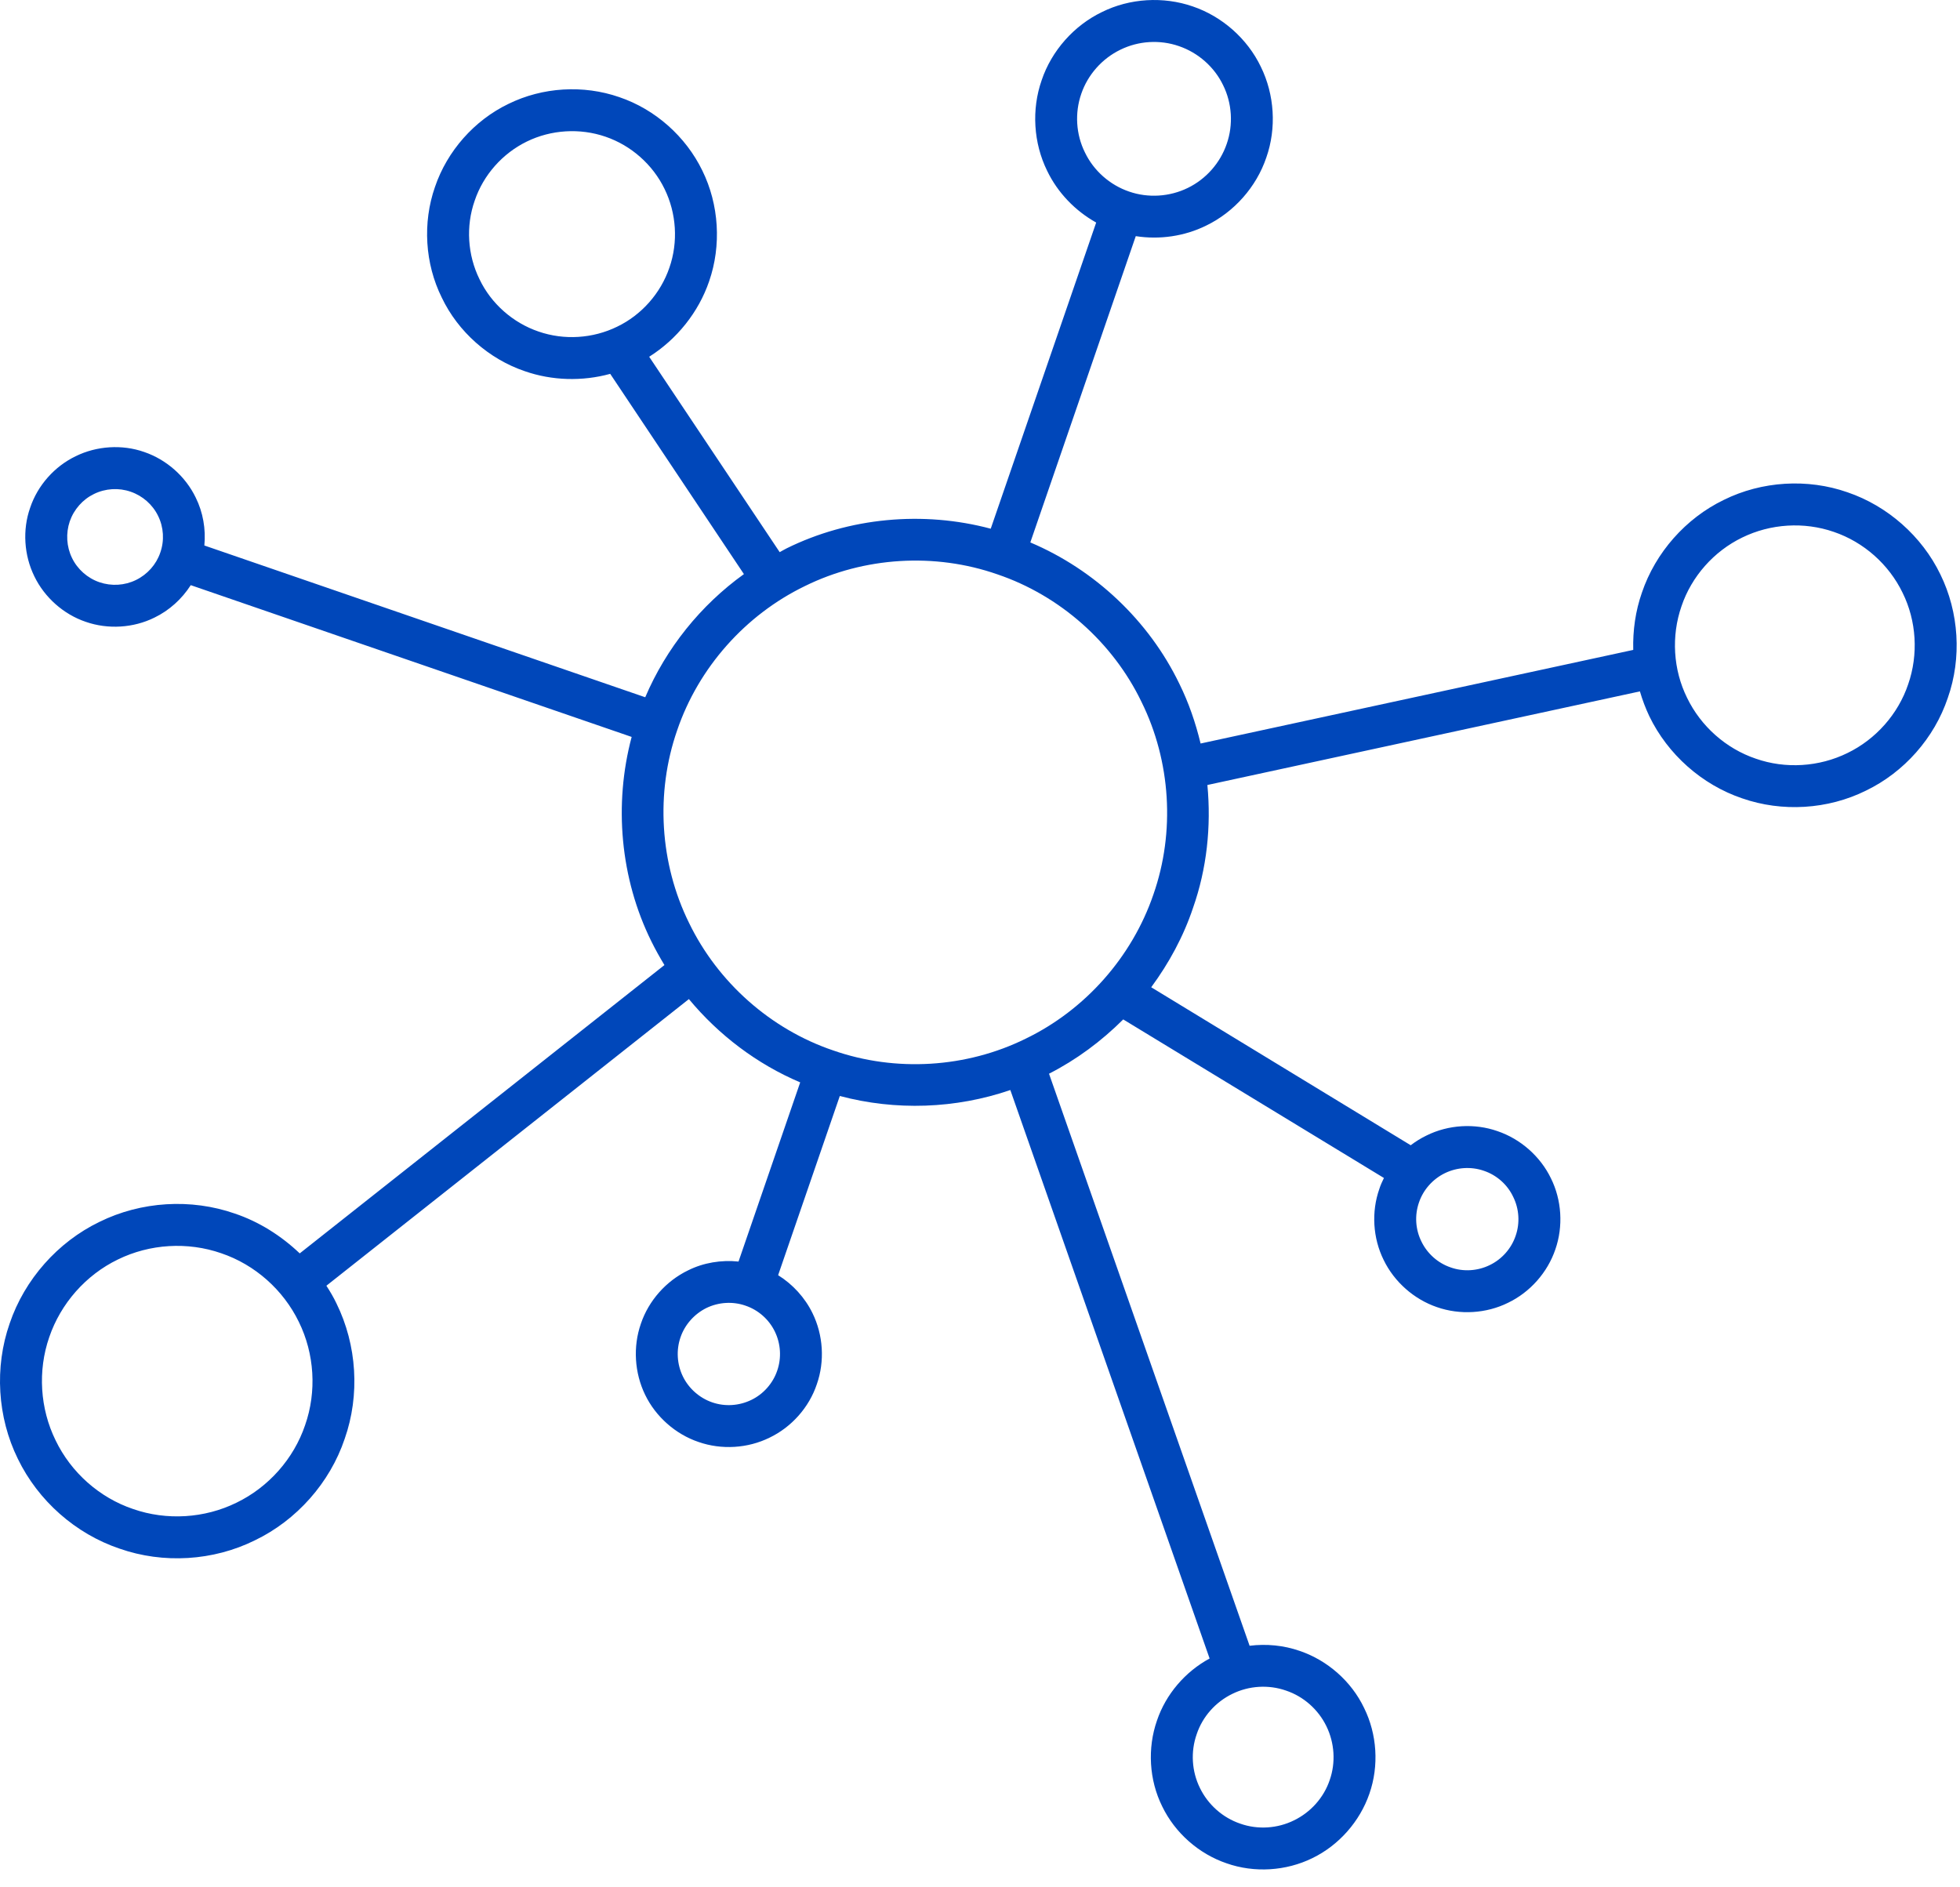
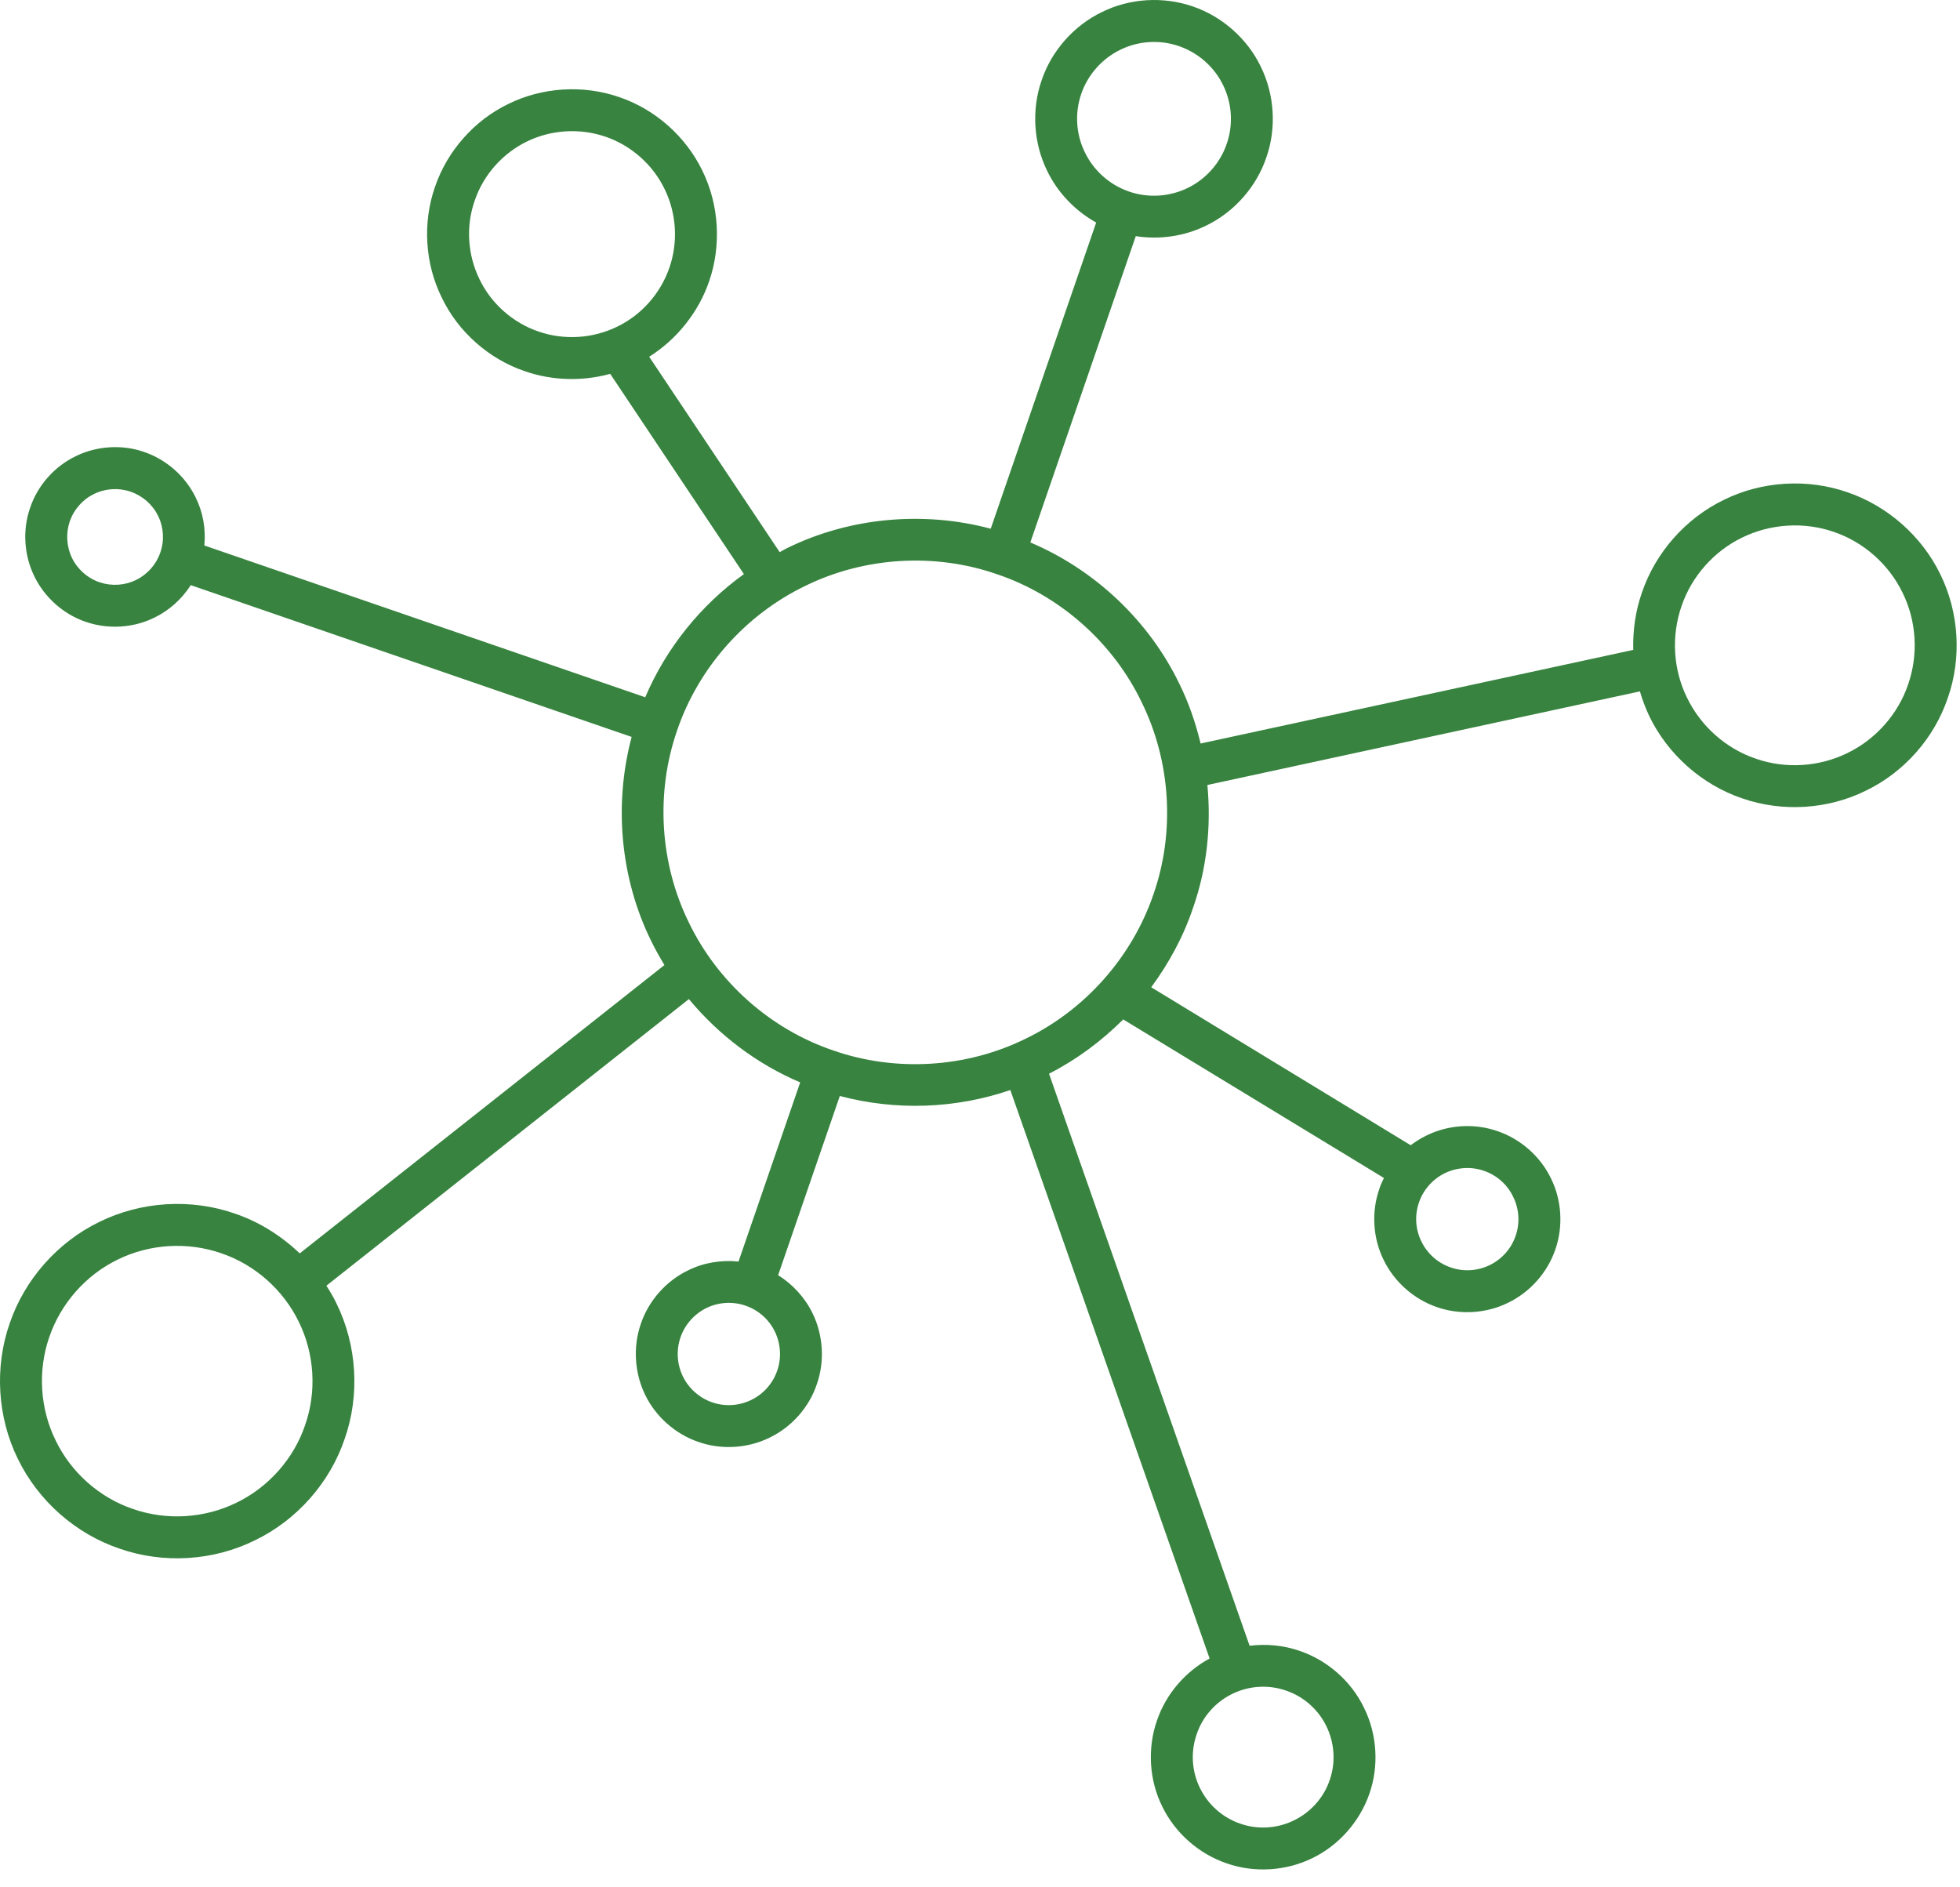
<svg xmlns="http://www.w3.org/2000/svg" width="80px" height="77px" viewBox="0 0 80 77" version="1.1">
  <defs />
  <g id="Homepage" stroke="none" stroke-width="1" fill="none" fill-rule="evenodd">
-     <g id="UI_hover2" transform="translate(-162, -1230)" fill="#0047BA" fill-rule="nonzero">
+     <g id="UI_hover2" transform="translate(-162, -1230)" fill="#37833F" fill-rule="nonzero">
      <path d="M241.197,1253.442 C240.445,1251.888 239.042,1250.65 237.41,1250.095 C235.778,1249.522 233.911,1249.636 232.359,1250.405 C230.808,1251.154 229.57,1252.552 229.016,1254.192 C228.754,1254.941 228.642,1255.733 228.663,1256.528 L211.004,1260.349 C210.801,1259.507 210.518,1258.68 210.134,1257.904 C208.891,1255.333 206.683,1253.253 204.054,1252.141 L208.358,1239.639 C209.33,1239.791 210.348,1239.644 211.228,1239.21 C212.369,1238.66 213.281,1237.631 213.686,1236.431 C214.108,1235.231 214.022,1233.863 213.462,1232.724 C212.913,1231.58 211.884,1230.67 210.683,1230.262 C209.484,1229.847 208.113,1229.927 206.977,1230.492 C205.836,1231.041 204.923,1232.07 204.518,1233.271 C204.097,1234.471 204.182,1235.839 204.742,1236.975 C205.169,1237.863 205.883,1238.604 206.742,1239.084 L202.438,1251.581 C199.681,1250.845 196.662,1251.119 194.101,1252.386 C194.006,1252.432 193.921,1252.487 193.824,1252.538 L188.497,1244.562 C189.627,1243.85 190.512,1242.746 190.944,1241.482 C191.451,1240.02 191.349,1238.351 190.667,1236.964 C189.99,1235.569 188.742,1234.46 187.275,1233.964 C185.808,1233.455 184.144,1233.556 182.752,1234.241 C181.36,1234.911 180.251,1236.164 179.754,1237.631 C179.243,1239.095 179.344,1240.762 180.032,1242.148 C180.698,1243.546 181.957,1244.655 183.419,1245.151 C184.533,1245.54 185.77,1245.572 186.907,1245.26 L192.364,1253.434 C190.598,1254.704 189.189,1256.458 188.336,1258.461 L170.341,1252.266 C170.405,1251.599 170.287,1250.911 169.989,1250.311 C169.573,1249.447 168.794,1248.759 167.887,1248.45 C166.986,1248.132 165.946,1248.199 165.087,1248.623 C164.223,1249.039 163.535,1249.815 163.231,1250.724 C162.911,1251.629 162.98,1252.666 163.402,1253.525 C163.818,1254.386 164.596,1255.077 165.503,1255.383 C166.41,1255.698 167.445,1255.634 168.303,1255.21 C168.906,1254.919 169.424,1254.45 169.786,1253.885 L187.782,1260.08 C187.046,1262.837 187.318,1265.856 188.582,1268.416 C188.747,1268.752 188.928,1269.075 189.12,1269.392 L174.234,1281.161 C173.477,1280.441 172.576,1279.87 171.589,1279.537 C169.797,1278.91 167.759,1279.035 166.057,1279.876 C164.357,1280.697 163.002,1282.227 162.394,1284.022 C161.769,1285.809 161.892,1287.849 162.729,1289.548 C163.556,1291.254 165.081,1292.606 166.879,1293.212 C168.666,1293.839 170.703,1293.716 172.404,1292.873 C174.106,1292.055 175.466,1290.524 176.069,1288.729 C176.698,1286.94 176.57,1284.902 175.733,1283.203 C175.615,1282.953 175.472,1282.713 175.322,1282.481 L190.118,1270.781 C191.339,1272.253 192.902,1273.435 194.661,1274.181 L192.144,1281.494 C191.44,1281.422 190.714,1281.539 190.085,1281.854 C189.189,1282.286 188.475,1283.091 188.159,1284.03 C187.829,1284.971 187.899,1286.041 188.331,1286.931 C188.763,1287.827 189.573,1288.542 190.512,1288.859 C191.451,1289.187 192.523,1289.121 193.413,1288.681 C194.309,1288.251 195.024,1287.446 195.339,1286.504 C195.67,1285.563 195.601,1284.491 195.163,1283.6 C194.854,1282.966 194.358,1282.424 193.76,1282.051 L196.278,1274.736 C198.555,1275.344 201.008,1275.259 203.238,1274.493 L211.372,1297.697 C210.375,1298.236 209.585,1299.156 209.223,1300.23 C208.828,1301.361 208.902,1302.657 209.436,1303.732 C209.958,1304.815 210.93,1305.671 212.065,1306.057 C213.196,1306.455 214.492,1306.375 215.57,1305.844 C216.647,1305.321 217.505,1304.348 217.895,1303.212 C218.289,1302.081 218.209,1300.788 217.676,1299.713 C217.159,1298.63 216.183,1297.772 215.052,1297.388 C214.396,1297.158 213.687,1297.092 213.004,1297.177 L204.817,1273.827 C205.937,1273.256 206.956,1272.498 207.846,1271.611 L218.487,1278.083 C218.417,1278.227 218.348,1278.374 218.3,1278.528 C217.97,1279.464 218.033,1280.536 218.476,1281.43 C218.908,1282.323 219.714,1283.035 220.652,1283.355 C221.591,1283.683 222.668,1283.616 223.553,1283.177 C224.45,1282.747 225.164,1281.941 225.484,1280.998 C225.81,1280.061 225.746,1278.987 225.303,1278.096 C224.871,1277.203 224.066,1276.491 223.122,1276.171 C222.189,1275.843 221.116,1275.907 220.226,1276.349 C219.996,1276.459 219.783,1276.592 219.58,1276.747 L208.988,1270.298 C209.713,1269.315 210.305,1268.224 210.694,1267.061 C211.259,1265.458 211.441,1263.733 211.281,1262.042 L228.935,1258.221 C229.037,1258.57 229.165,1258.909 229.319,1259.234 C230.072,1260.794 231.469,1262.032 233.106,1262.586 C234.744,1263.157 236.605,1263.042 238.157,1262.274 C239.714,1261.525 240.952,1260.127 241.502,1258.487 C242.077,1256.856 241.96,1254.994 241.197,1253.442 Z M206.284,1236.225 C205.916,1235.487 205.862,1234.609 206.134,1233.828 C206.401,1233.046 206.988,1232.388 207.729,1232.03 C208.47,1231.665 209.345,1231.612 210.124,1231.884 C210.903,1232.151 211.564,1232.732 211.921,1233.473 C212.289,1234.215 212.342,1235.092 212.071,1235.871 C211.804,1236.655 211.222,1237.311 210.481,1237.671 C209.74,1238.034 208.86,1238.09 208.081,1237.818 C207.302,1237.551 206.641,1236.969 206.284,1236.225 Z M187.189,1243.335 C186.197,1243.82 185.024,1243.895 183.979,1243.532 C182.933,1243.175 182.047,1242.393 181.573,1241.401 C181.083,1240.407 181.008,1239.233 181.376,1238.188 C181.728,1237.143 182.512,1236.26 183.504,1235.777 C184.496,1235.292 185.669,1235.22 186.715,1235.58 C187.761,1235.937 188.646,1236.721 189.125,1237.713 C189.611,1238.703 189.686,1239.881 189.323,1240.924 C188.965,1241.972 188.187,1242.855 187.189,1243.335 Z M168.543,1252.554 C168.378,1253.042 168.016,1253.447 167.551,1253.674 C167.087,1253.901 166.549,1253.933 166.057,1253.765 C165.572,1253.599 165.162,1253.237 164.938,1252.773 C164.714,1252.312 164.682,1251.77 164.847,1251.282 C165.018,1250.791 165.376,1250.386 165.839,1250.162 C166.303,1249.935 166.847,1249.901 167.333,1250.071 C167.818,1250.236 168.229,1250.596 168.453,1251.058 C168.682,1251.522 168.714,1252.066 168.543,1252.554 Z M174.453,1288.172 C173.989,1289.545 172.959,1290.705 171.653,1291.337 C170.351,1291.977 168.804,1292.073 167.434,1291.596 C166.057,1291.132 164.9,1290.102 164.271,1288.796 C163.631,1287.497 163.535,1285.95 164.01,1284.58 C164.479,1283.206 165.503,1282.043 166.81,1281.411 C168.111,1280.772 169.658,1280.678 171.029,1281.155 C172.405,1281.62 173.562,1282.649 174.197,1283.956 C174.837,1285.257 174.933,1286.803 174.453,1288.172 Z M193.723,1285.947 C193.547,1286.467 193.158,1286.905 192.667,1287.142 C192.165,1287.385 191.59,1287.422 191.067,1287.241 C190.55,1287.062 190.112,1286.676 189.872,1286.182 C189.632,1285.689 189.595,1285.107 189.776,1284.587 C189.952,1284.068 190.342,1283.633 190.833,1283.39 C191.328,1283.15 191.91,1283.113 192.427,1283.294 C192.95,1283.47 193.388,1283.857 193.627,1284.353 C193.867,1284.846 193.904,1285.428 193.723,1285.947 Z M212.3,1299.14 C212.977,1298.807 213.777,1298.756 214.492,1299.007 C215.212,1299.249 215.81,1299.783 216.14,1300.463 C216.471,1301.143 216.525,1301.943 216.274,1302.658 C216.034,1303.375 215.495,1303.975 214.817,1304.303 C214.14,1304.639 213.335,1304.69 212.625,1304.439 C211.906,1304.196 211.308,1303.663 210.977,1302.983 C210.641,1302.303 210.593,1301.503 210.844,1300.788 C211.084,1300.068 211.617,1299.471 212.3,1299.14 Z M219.917,1279.083 C220.092,1278.563 220.481,1278.128 220.972,1277.888 C221.468,1277.646 222.049,1277.609 222.567,1277.79 C223.09,1277.966 223.526,1278.352 223.761,1278.849 C224.007,1279.342 224.044,1279.923 223.863,1280.443 C223.687,1280.963 223.303,1281.398 222.807,1281.638 C222.311,1281.881 221.729,1281.918 221.212,1281.734 C220.69,1281.558 220.257,1281.171 220.018,1280.678 C219.772,1280.184 219.735,1279.606 219.917,1279.083 Z M209.079,1266.507 C208.209,1269.058 206.294,1271.224 203.862,1272.398 C201.446,1273.59 198.561,1273.768 196.011,1272.878 C193.456,1272.014 191.296,1270.096 190.122,1267.667 C188.928,1265.245 188.752,1262.362 189.638,1259.813 C190.507,1257.258 192.422,1255.098 194.854,1253.922 C197.271,1252.73 200.156,1252.552 202.705,1253.442 C205.26,1254.306 207.425,1256.224 208.593,1258.653 C209.788,1261.072 209.969,1263.96 209.079,1266.507 Z M239.885,1257.93 C239.475,1259.149 238.562,1260.178 237.405,1260.738 C236.248,1261.306 234.877,1261.392 233.666,1260.968 C232.445,1260.555 231.421,1259.642 230.861,1258.485 C230.29,1257.333 230.21,1255.962 230.632,1254.746 C231.042,1253.53 231.954,1252.501 233.111,1251.941 C234.269,1251.375 235.634,1251.29 236.85,1251.711 C238.072,1252.127 239.096,1253.037 239.656,1254.194 C240.226,1255.346 240.307,1256.717 239.885,1257.93 Z" id="ic_networking_active" />
    </g>
  </g>
</svg>
